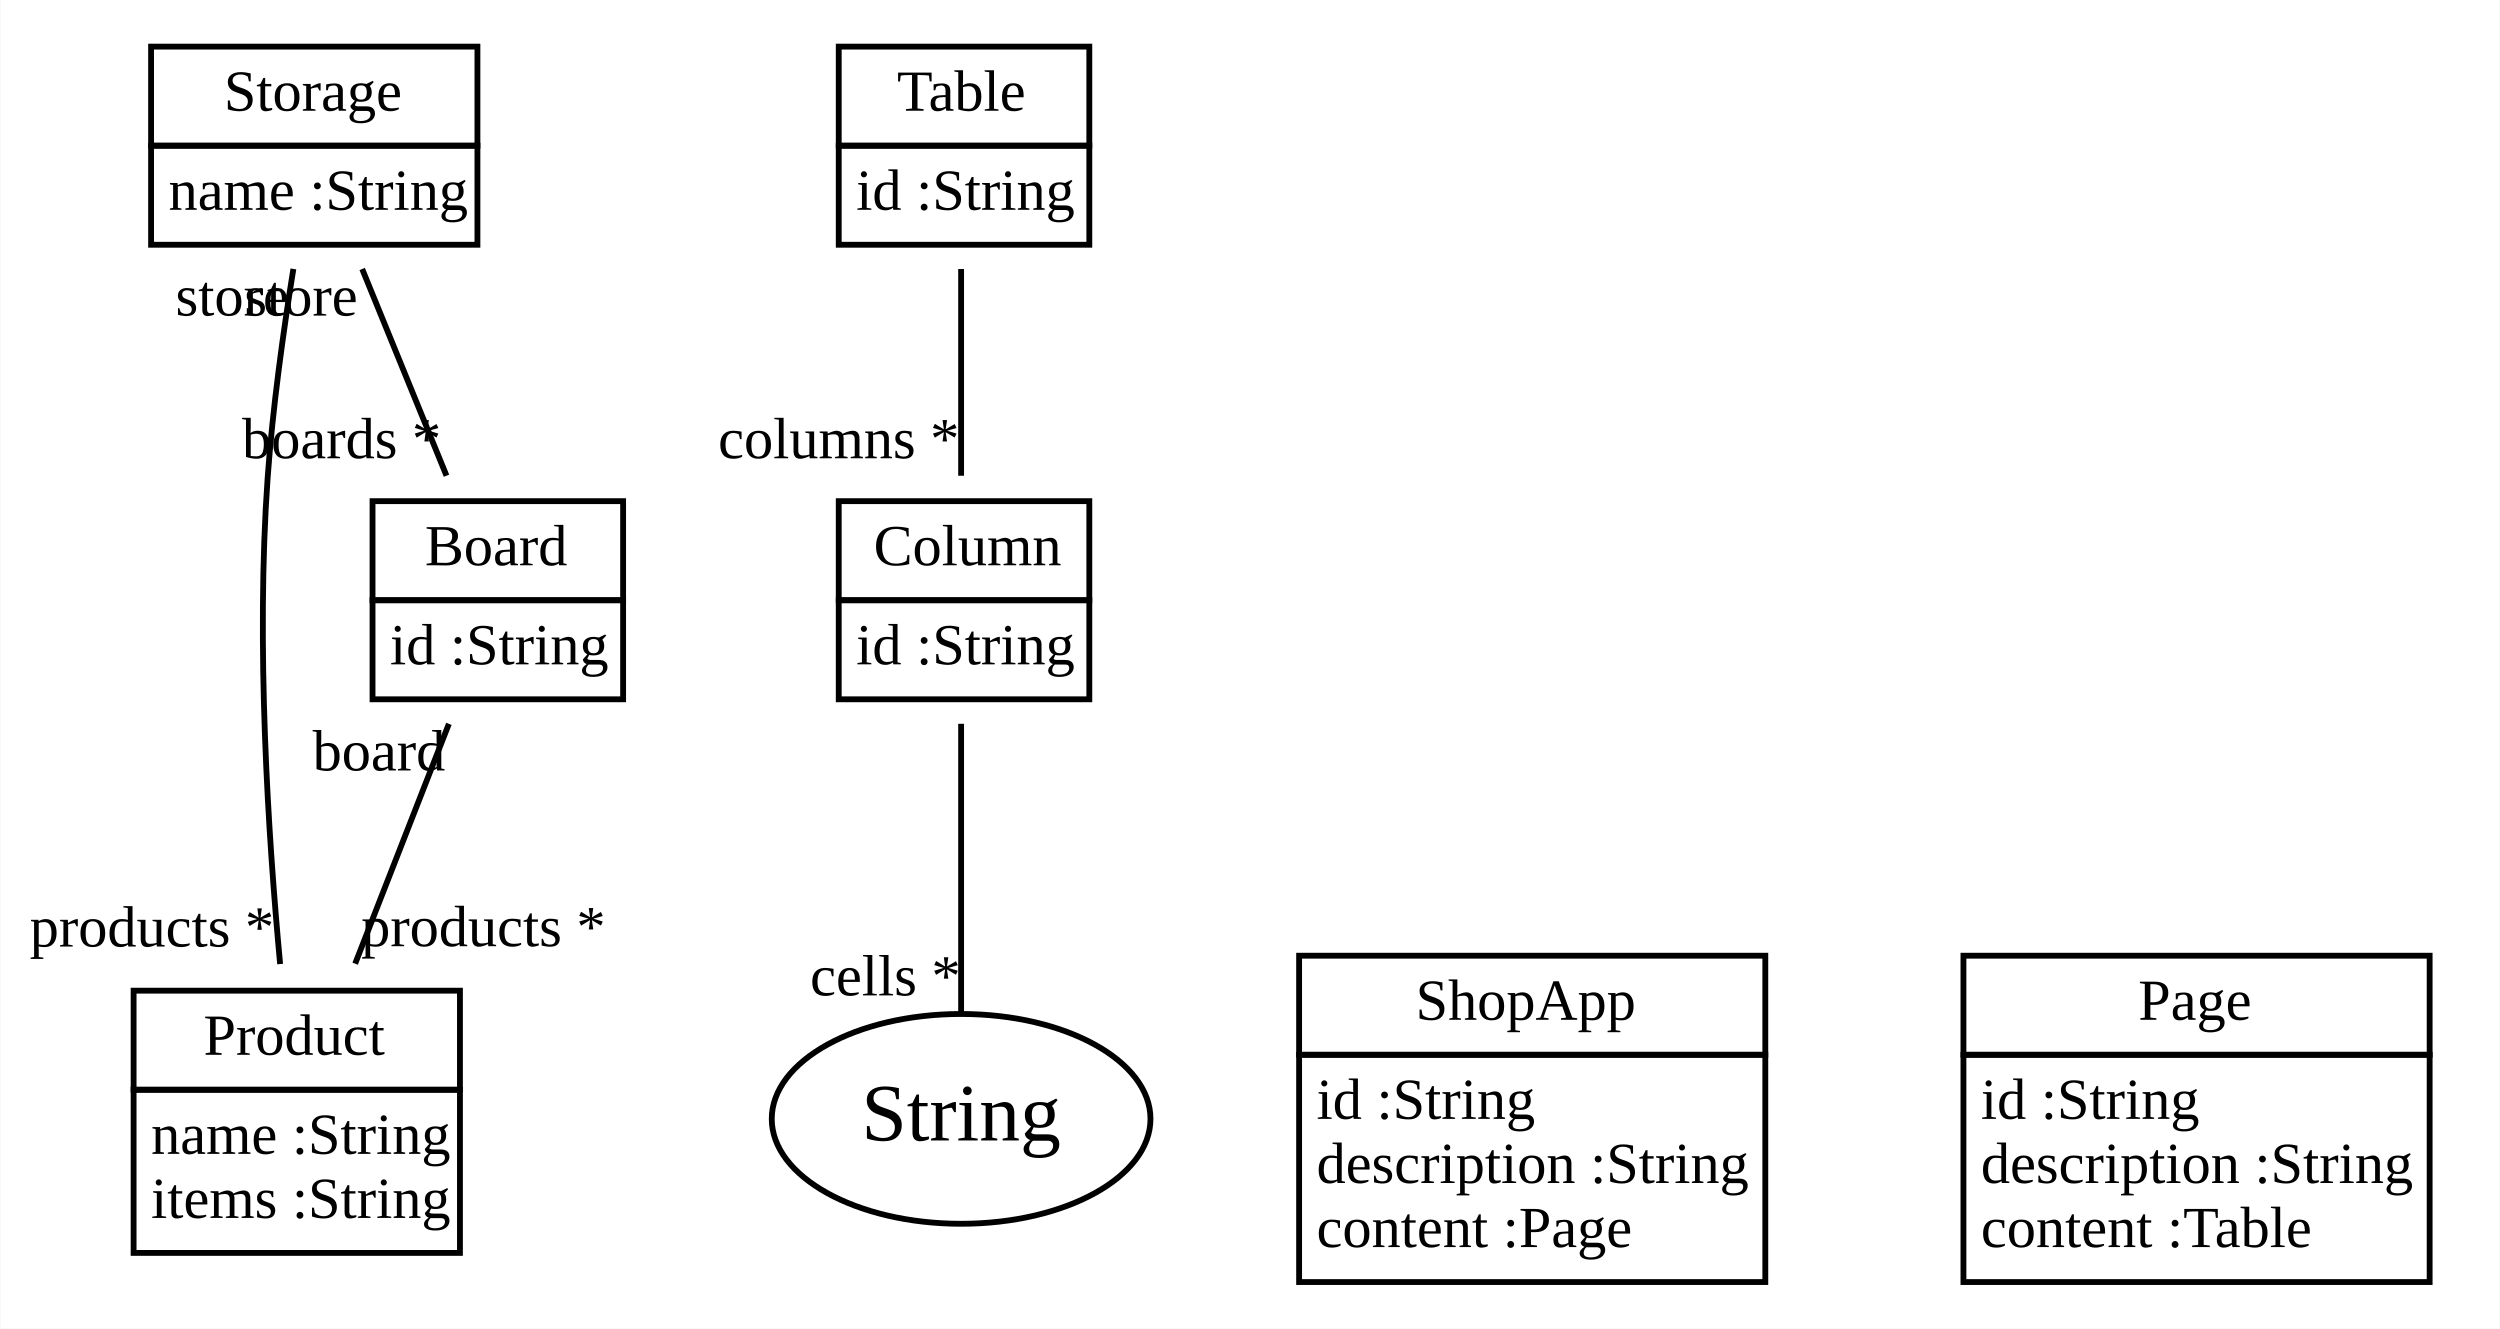
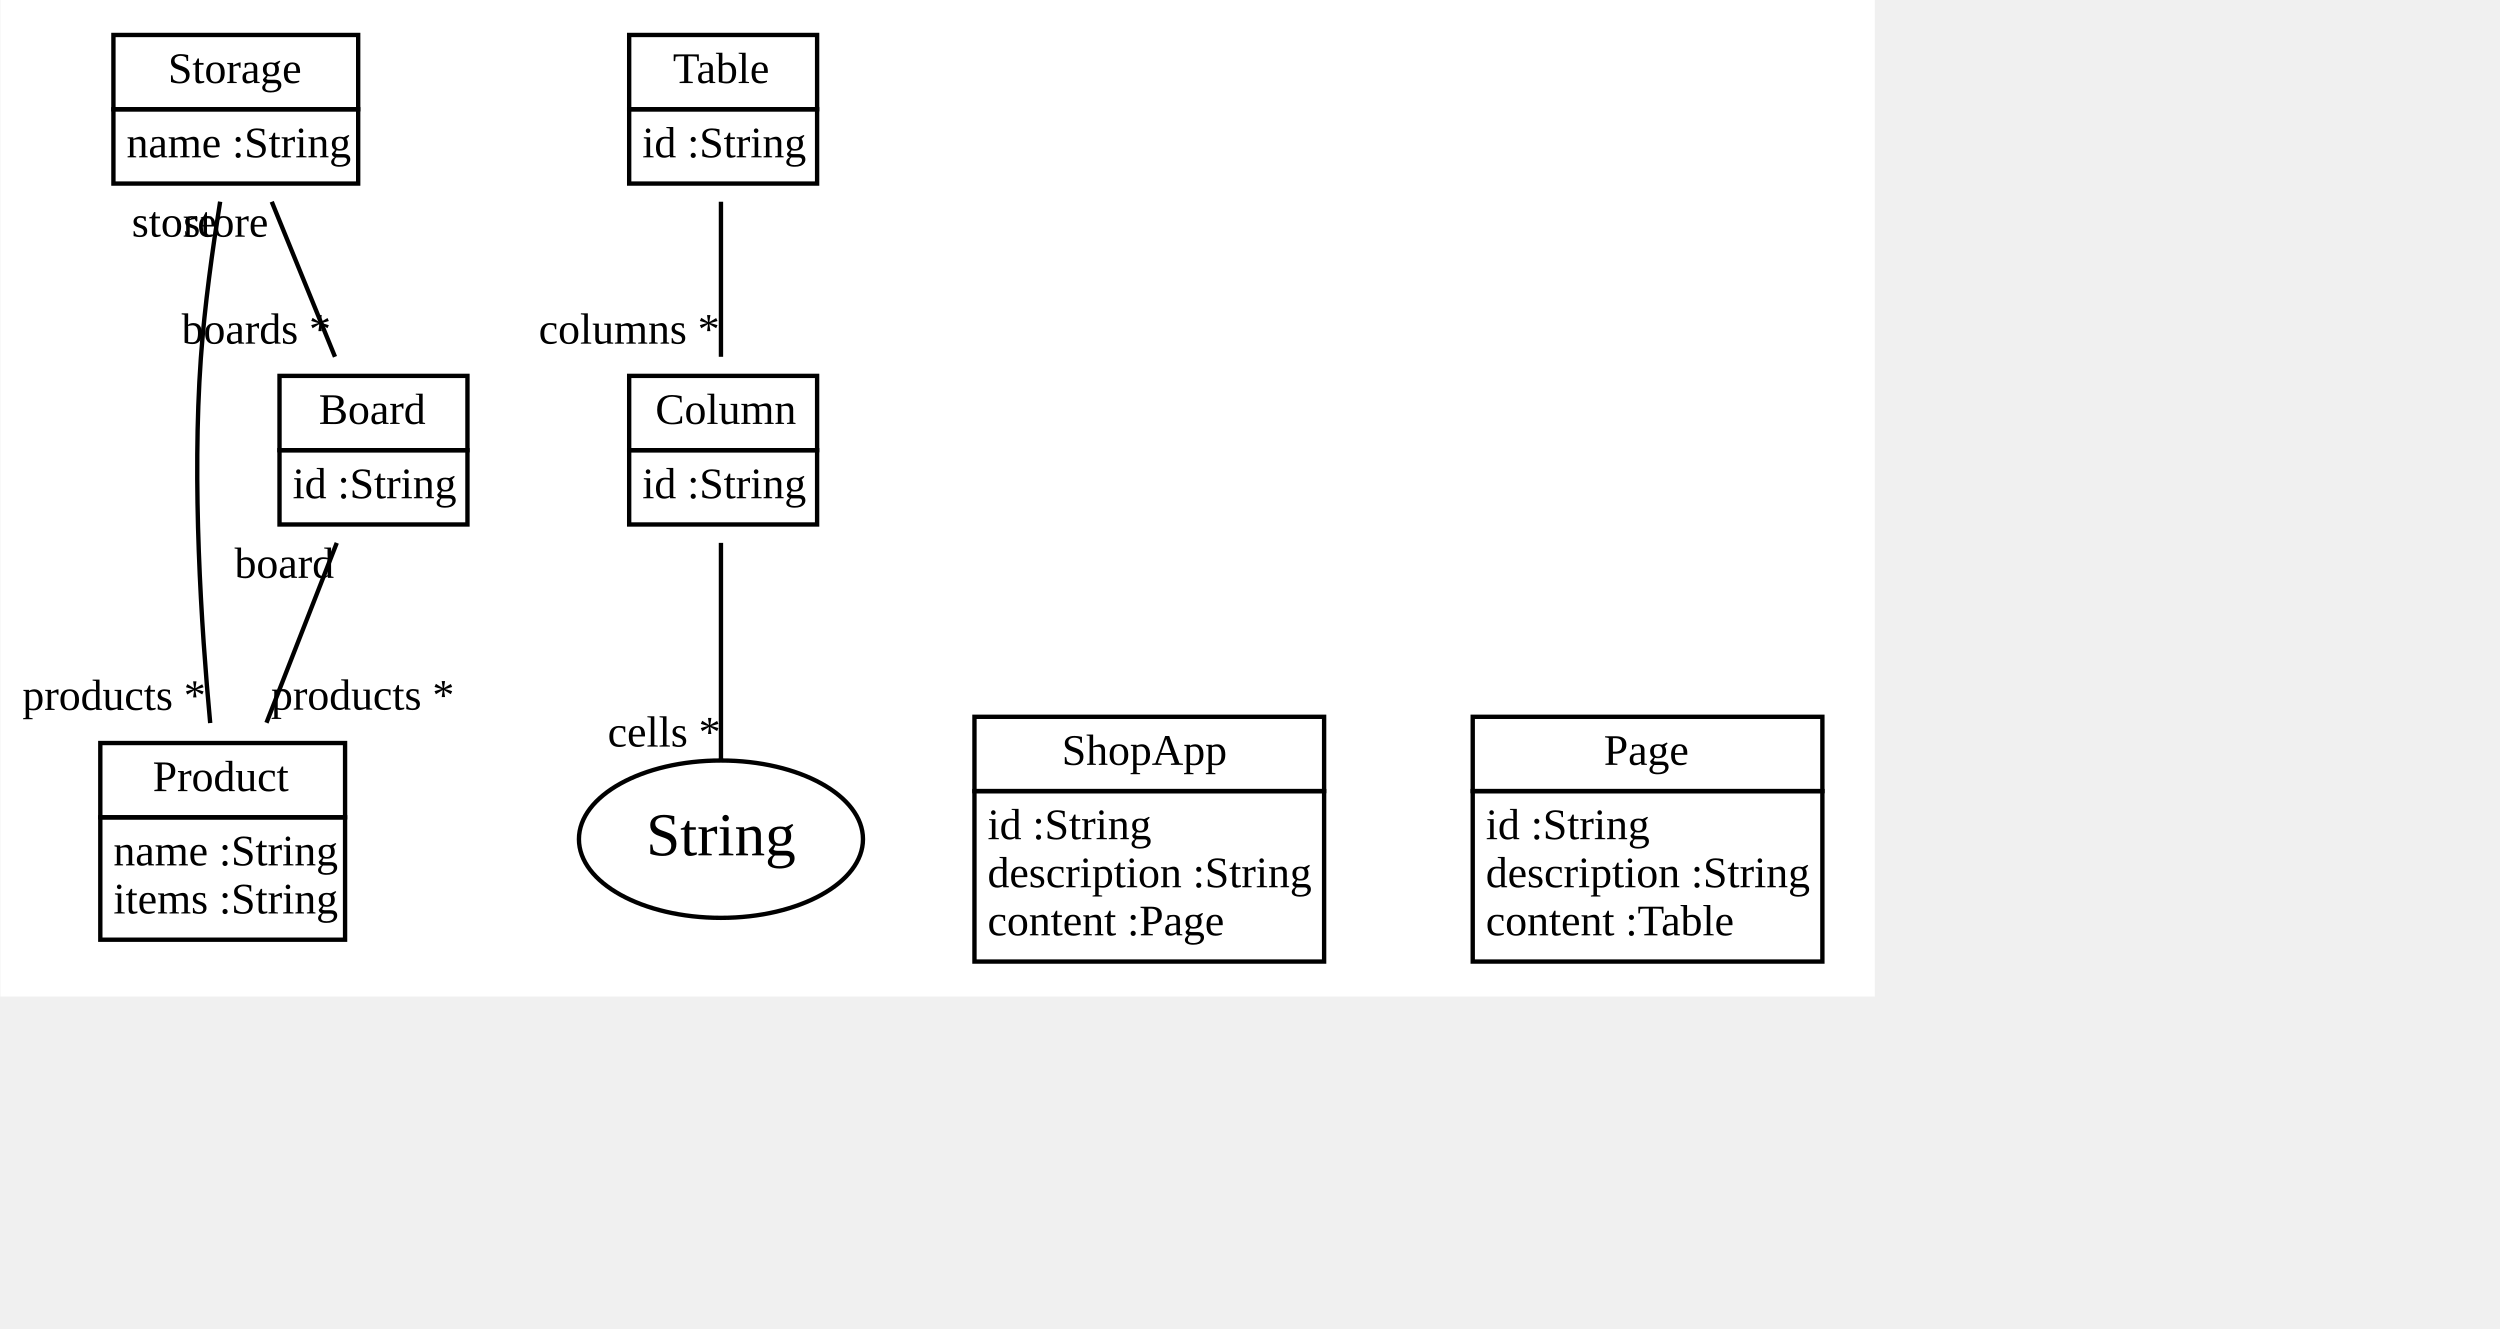
- <svg xmlns="http://www.w3.org/2000/svg" width="429pt" height="228pt" viewBox="0.00 0.00 428.86 228.00">
-   <g id="graph0" class="graph" transform="scale(1 1) rotate(0) translate(4 224)">
+ <svg xmlns="http://www.w3.org/2000/svg" width="429px" height="228px" viewBox="0.00 0.00 428.86 228.00">
+   <g id="graph0" class="graph" transform="scale(0.7500188 0.7500188) rotate(0) translate(4 224)">
    <polygon fill="white" stroke="none" points="-4,4 -4,-224 424.857,-224 424.857,4 -4,4" />
    <g id="node1" class="node">
      <polygon fill="none" stroke="black" points="21.857,-199 21.857,-216 77.857,-216 77.857,-199 21.857,-199" />
      <text text-anchor="start" x="34.357" y="-205" font-family="Times New Roman,serif" font-size="10.00">Storage</text>
      <polygon fill="none" stroke="black" points="21.857,-182 21.857,-199 77.857,-199 77.857,-182 21.857,-182" />
      <text text-anchor="start" x="24.857" y="-188" font-family="Times New Roman,serif" font-size="10.00">name :String</text>
    </g>
    <g id="node2" class="node">
      <polygon fill="none" stroke="black" points="59.857,-121 59.857,-138 102.857,-138 102.857,-121 59.857,-121" />
      <text text-anchor="start" x="68.857" y="-127" font-family="Times New Roman,serif" font-size="10.00">Board</text>
      <polygon fill="none" stroke="black" points="59.857,-104 59.857,-121 102.857,-121 102.857,-104 59.857,-104" />
      <text text-anchor="start" x="62.857" y="-110" font-family="Times New Roman,serif" font-size="10.00">id :String</text>
    </g>
    <g id="edge1" class="edge">
      <path fill="none" stroke="black" d="M72.549,-142.367C68.066,-153.359 62.55,-166.881 58.08,-177.841" />
      <text text-anchor="middle" x="47.58" y="-169.841" font-family="Times New Roman,serif" font-size="10.00">store</text>
      <text text-anchor="middle" x="54.549" y="-145.367" font-family="Times New Roman,serif" font-size="10.00">boards *</text>
    </g>
    <g id="node3" class="node">
      <polygon fill="none" stroke="black" points="18.857,-37 18.857,-54 74.857,-54 74.857,-37 18.857,-37" />
      <text text-anchor="start" x="30.857" y="-43" font-family="Times New Roman,serif" font-size="10.00">Product</text>
      <polygon fill="none" stroke="black" points="18.857,-9 18.857,-37 74.857,-37 74.857,-9 18.857,-9" />
      <text text-anchor="start" x="21.857" y="-26" font-family="Times New Roman,serif" font-size="10.00">name :String</text>
      <text text-anchor="start" x="21.857" y="-15" font-family="Times New Roman,serif" font-size="10.00">items :String</text>
    </g>
    <g id="edge2" class="edge">
      <path fill="none" stroke="black" d="M44,-58.569C41.933,-80.671 39.829,-113.467 41.857,-142 42.706,-153.951 44.563,-167.23 46.274,-177.856" />
      <text text-anchor="middle" x="35.774" y="-169.856" font-family="Times New Roman,serif" font-size="10.00">store</text>
      <text text-anchor="middle" x="22" y="-61.569" font-family="Times New Roman,serif" font-size="10.00">products *</text>
    </g>
    <g id="edge3" class="edge">
      <path fill="none" stroke="black" d="M56.874,-58.632C62.006,-71.764 68.166,-87.526 72.958,-99.787" />
      <text text-anchor="middle" x="60.958" y="-91.787" font-family="Times New Roman,serif" font-size="10.00">board</text>
      <text text-anchor="middle" x="78.874" y="-61.632" font-family="Times New Roman,serif" font-size="10.00">products *</text>
    </g>
    <g id="node4" class="node">
      <polygon fill="none" stroke="black" points="139.857,-199 139.857,-216 182.857,-216 182.857,-199 139.857,-199" />
      <text text-anchor="start" x="149.857" y="-205" font-family="Times New Roman,serif" font-size="10.00">Table</text>
      <polygon fill="none" stroke="black" points="139.857,-182 139.857,-199 182.857,-199 182.857,-182 139.857,-182" />
      <text text-anchor="start" x="142.857" y="-188" font-family="Times New Roman,serif" font-size="10.00">id :String</text>
    </g>
    <g id="node5" class="node">
      <polygon fill="none" stroke="black" points="139.857,-121 139.857,-138 182.857,-138 182.857,-121 139.857,-121" />
      <text text-anchor="start" x="145.857" y="-127" font-family="Times New Roman,serif" font-size="10.00">Column</text>
      <polygon fill="none" stroke="black" points="139.857,-104 139.857,-121 182.857,-121 182.857,-104 139.857,-104" />
      <text text-anchor="start" x="142.857" y="-110" font-family="Times New Roman,serif" font-size="10.00">id :String</text>
    </g>
    <g id="edge4" class="edge">
      <path fill="none" stroke="black" d="M160.857,-142.367C160.857,-153.359 160.857,-166.881 160.857,-177.841" />
      <text text-anchor="middle" x="139.857" y="-145.367" font-family="Times New Roman,serif" font-size="10.00">columns *</text>
    </g>
    <g id="node6" class="node">
      <polygon fill="none" stroke="black" points="218.857,-43 218.857,-60 298.857,-60 298.857,-43 218.857,-43" />
      <text text-anchor="start" x="238.857" y="-49" font-family="Times New Roman,serif" font-size="10.00">ShopApp</text>
      <polygon fill="none" stroke="black" points="218.857,-4 218.857,-43 298.857,-43 298.857,-4 218.857,-4" />
      <text text-anchor="start" x="221.857" y="-32" font-family="Times New Roman,serif" font-size="10.00">id :String</text>
      <text text-anchor="start" x="221.857" y="-21" font-family="Times New Roman,serif" font-size="10.00">description :String</text>
      <text text-anchor="start" x="221.857" y="-10" font-family="Times New Roman,serif" font-size="10.00">content :Page</text>
    </g>
    <g id="node7" class="node">
      <polygon fill="none" stroke="black" points="332.857,-43 332.857,-60 412.857,-60 412.857,-43 332.857,-43" />
      <text text-anchor="start" x="362.857" y="-49" font-family="Times New Roman,serif" font-size="10.00">Page</text>
      <polygon fill="none" stroke="black" points="332.857,-4 332.857,-43 412.857,-43 412.857,-4 332.857,-4" />
      <text text-anchor="start" x="335.857" y="-32" font-family="Times New Roman,serif" font-size="10.00">id :String</text>
      <text text-anchor="start" x="335.857" y="-21" font-family="Times New Roman,serif" font-size="10.00">description :String</text>
      <text text-anchor="start" x="335.857" y="-10" font-family="Times New Roman,serif" font-size="10.00">content :Table</text>
    </g>
    <g id="node8" class="node">
      <ellipse fill="none" stroke="black" cx="160.857" cy="-32" rx="32.494" ry="18" />
      <text text-anchor="middle" x="160.857" y="-28.3" font-family="Times New Roman,serif" font-size="14.00">String</text>
    </g>
    <g id="edge5" class="edge">
      <path fill="none" stroke="black" d="M160.857,-50.188C160.857,-64.45 160.857,-84.756 160.857,-99.794" />
      <text text-anchor="middle" x="147.857" y="-53.188" font-family="Times New Roman,serif" font-size="10.00">cells *</text>
    </g>
  </g>
</svg>
